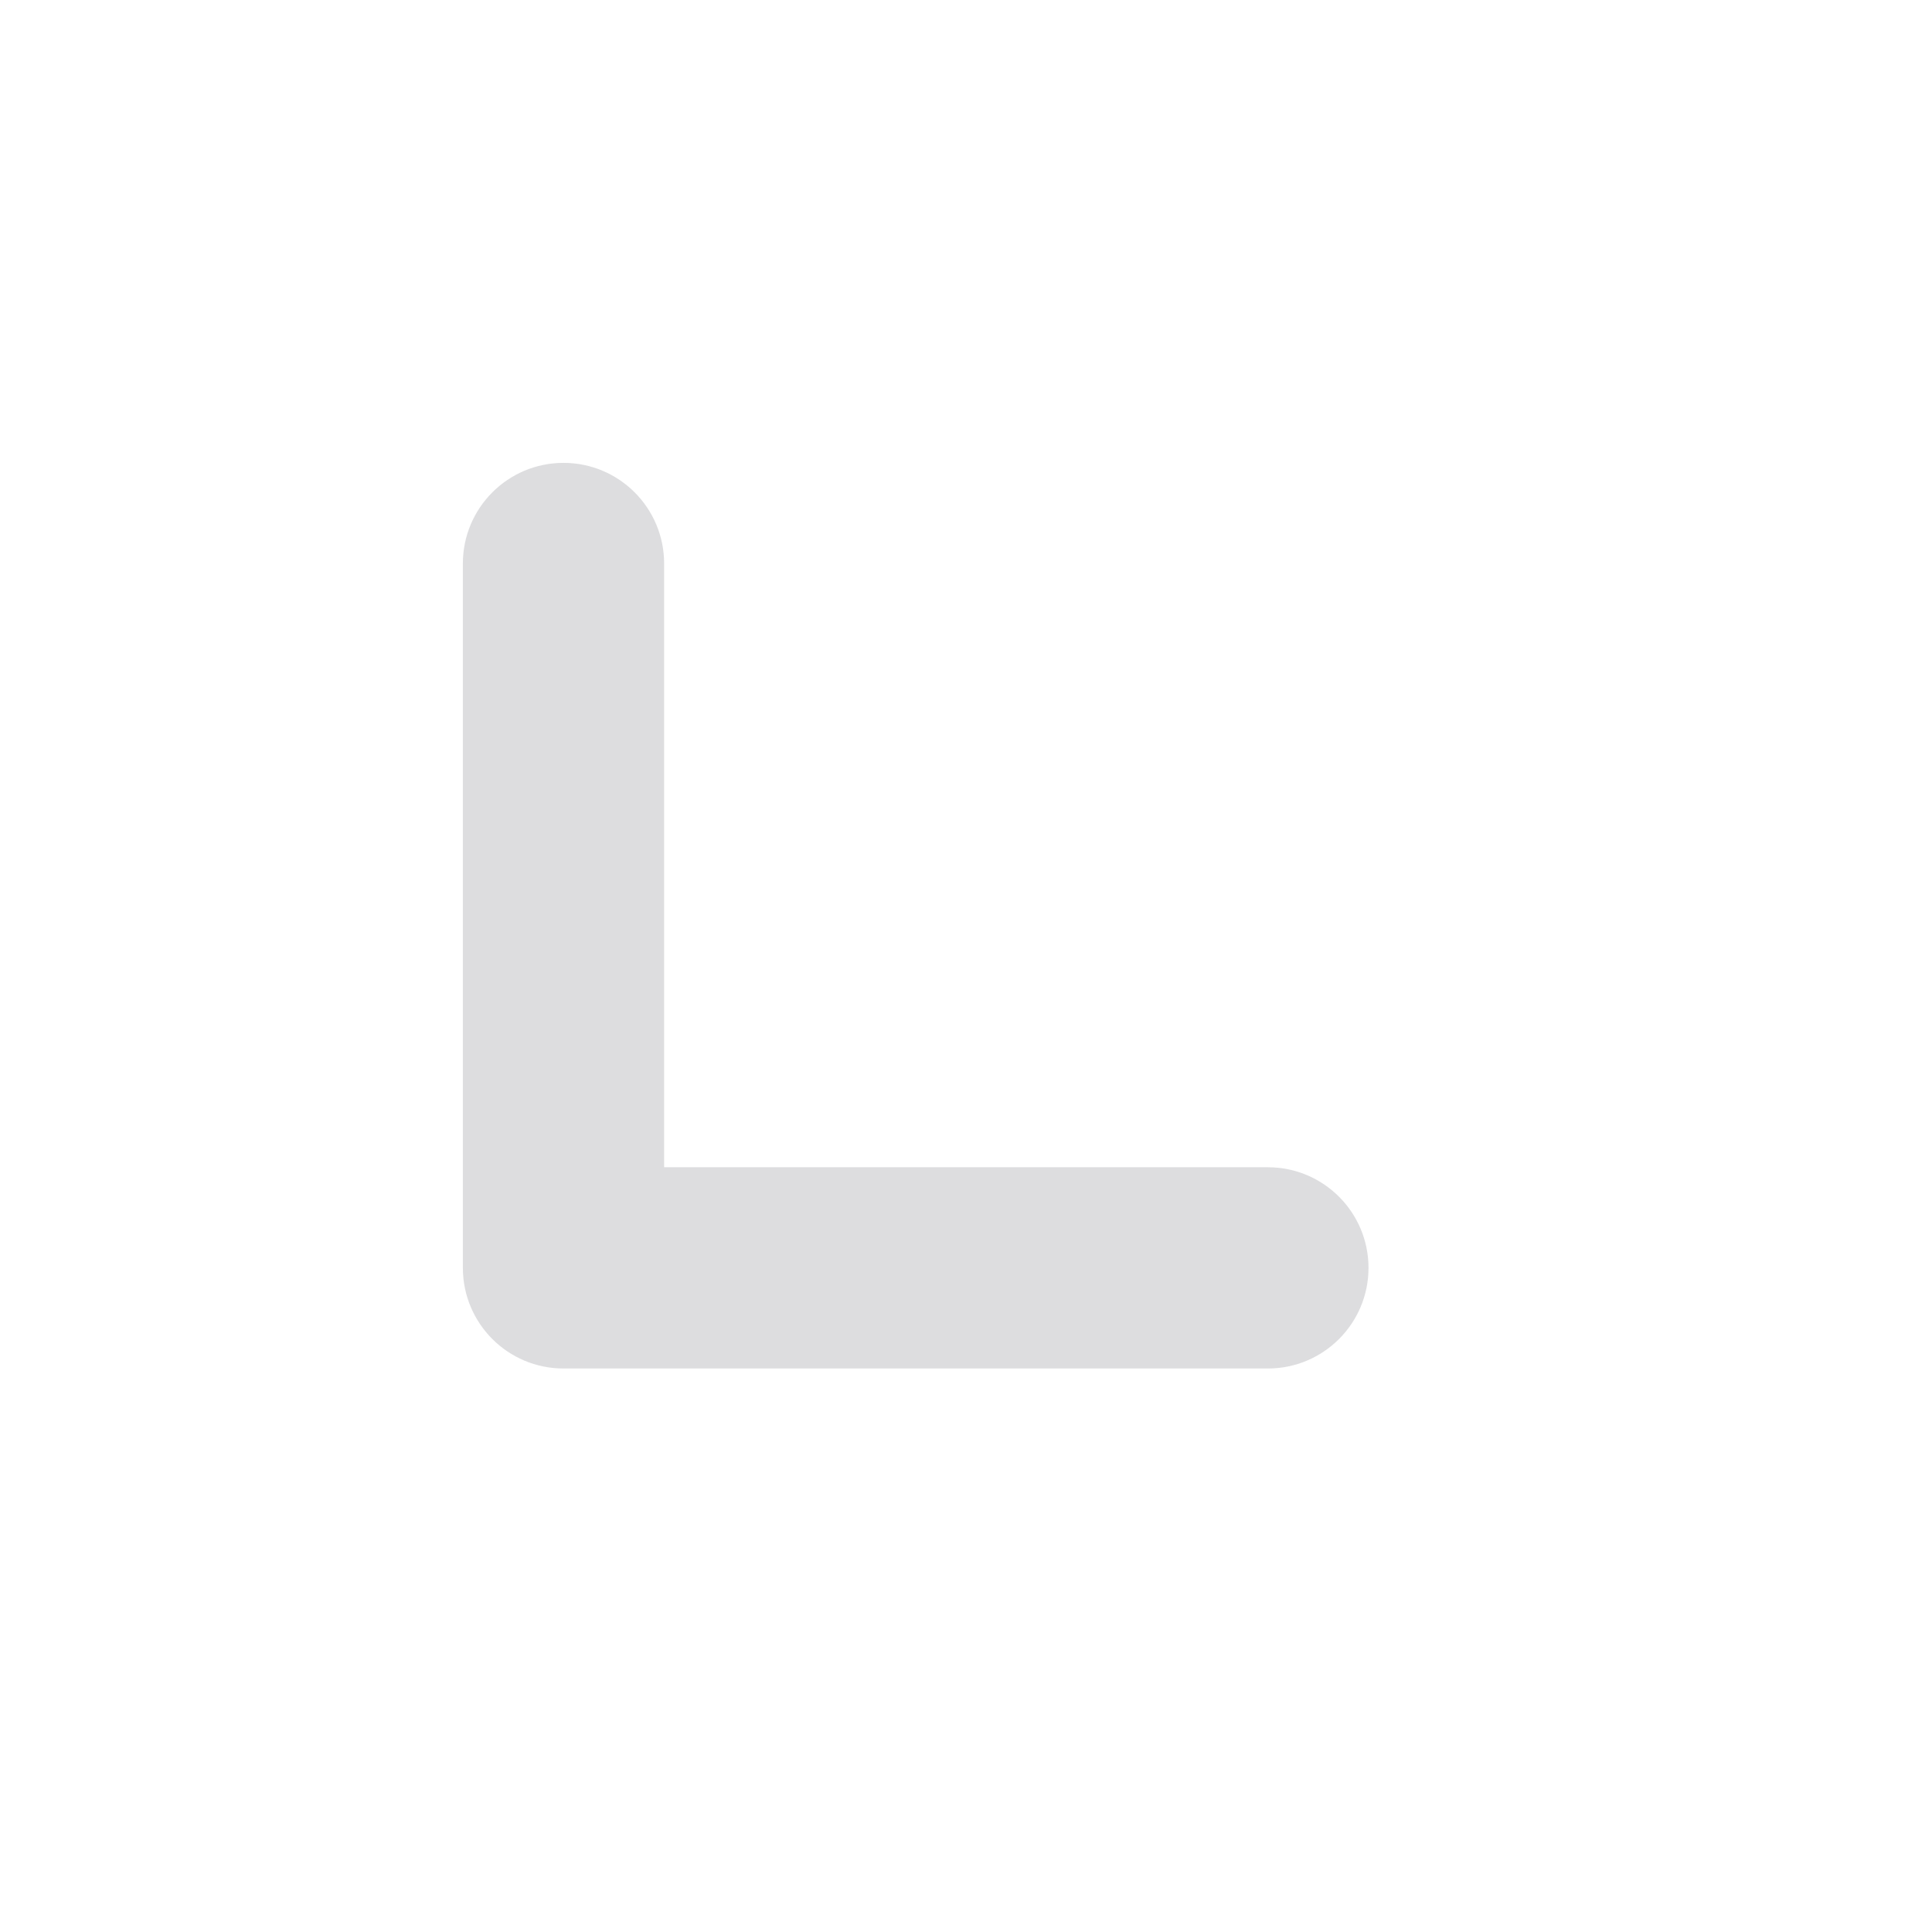
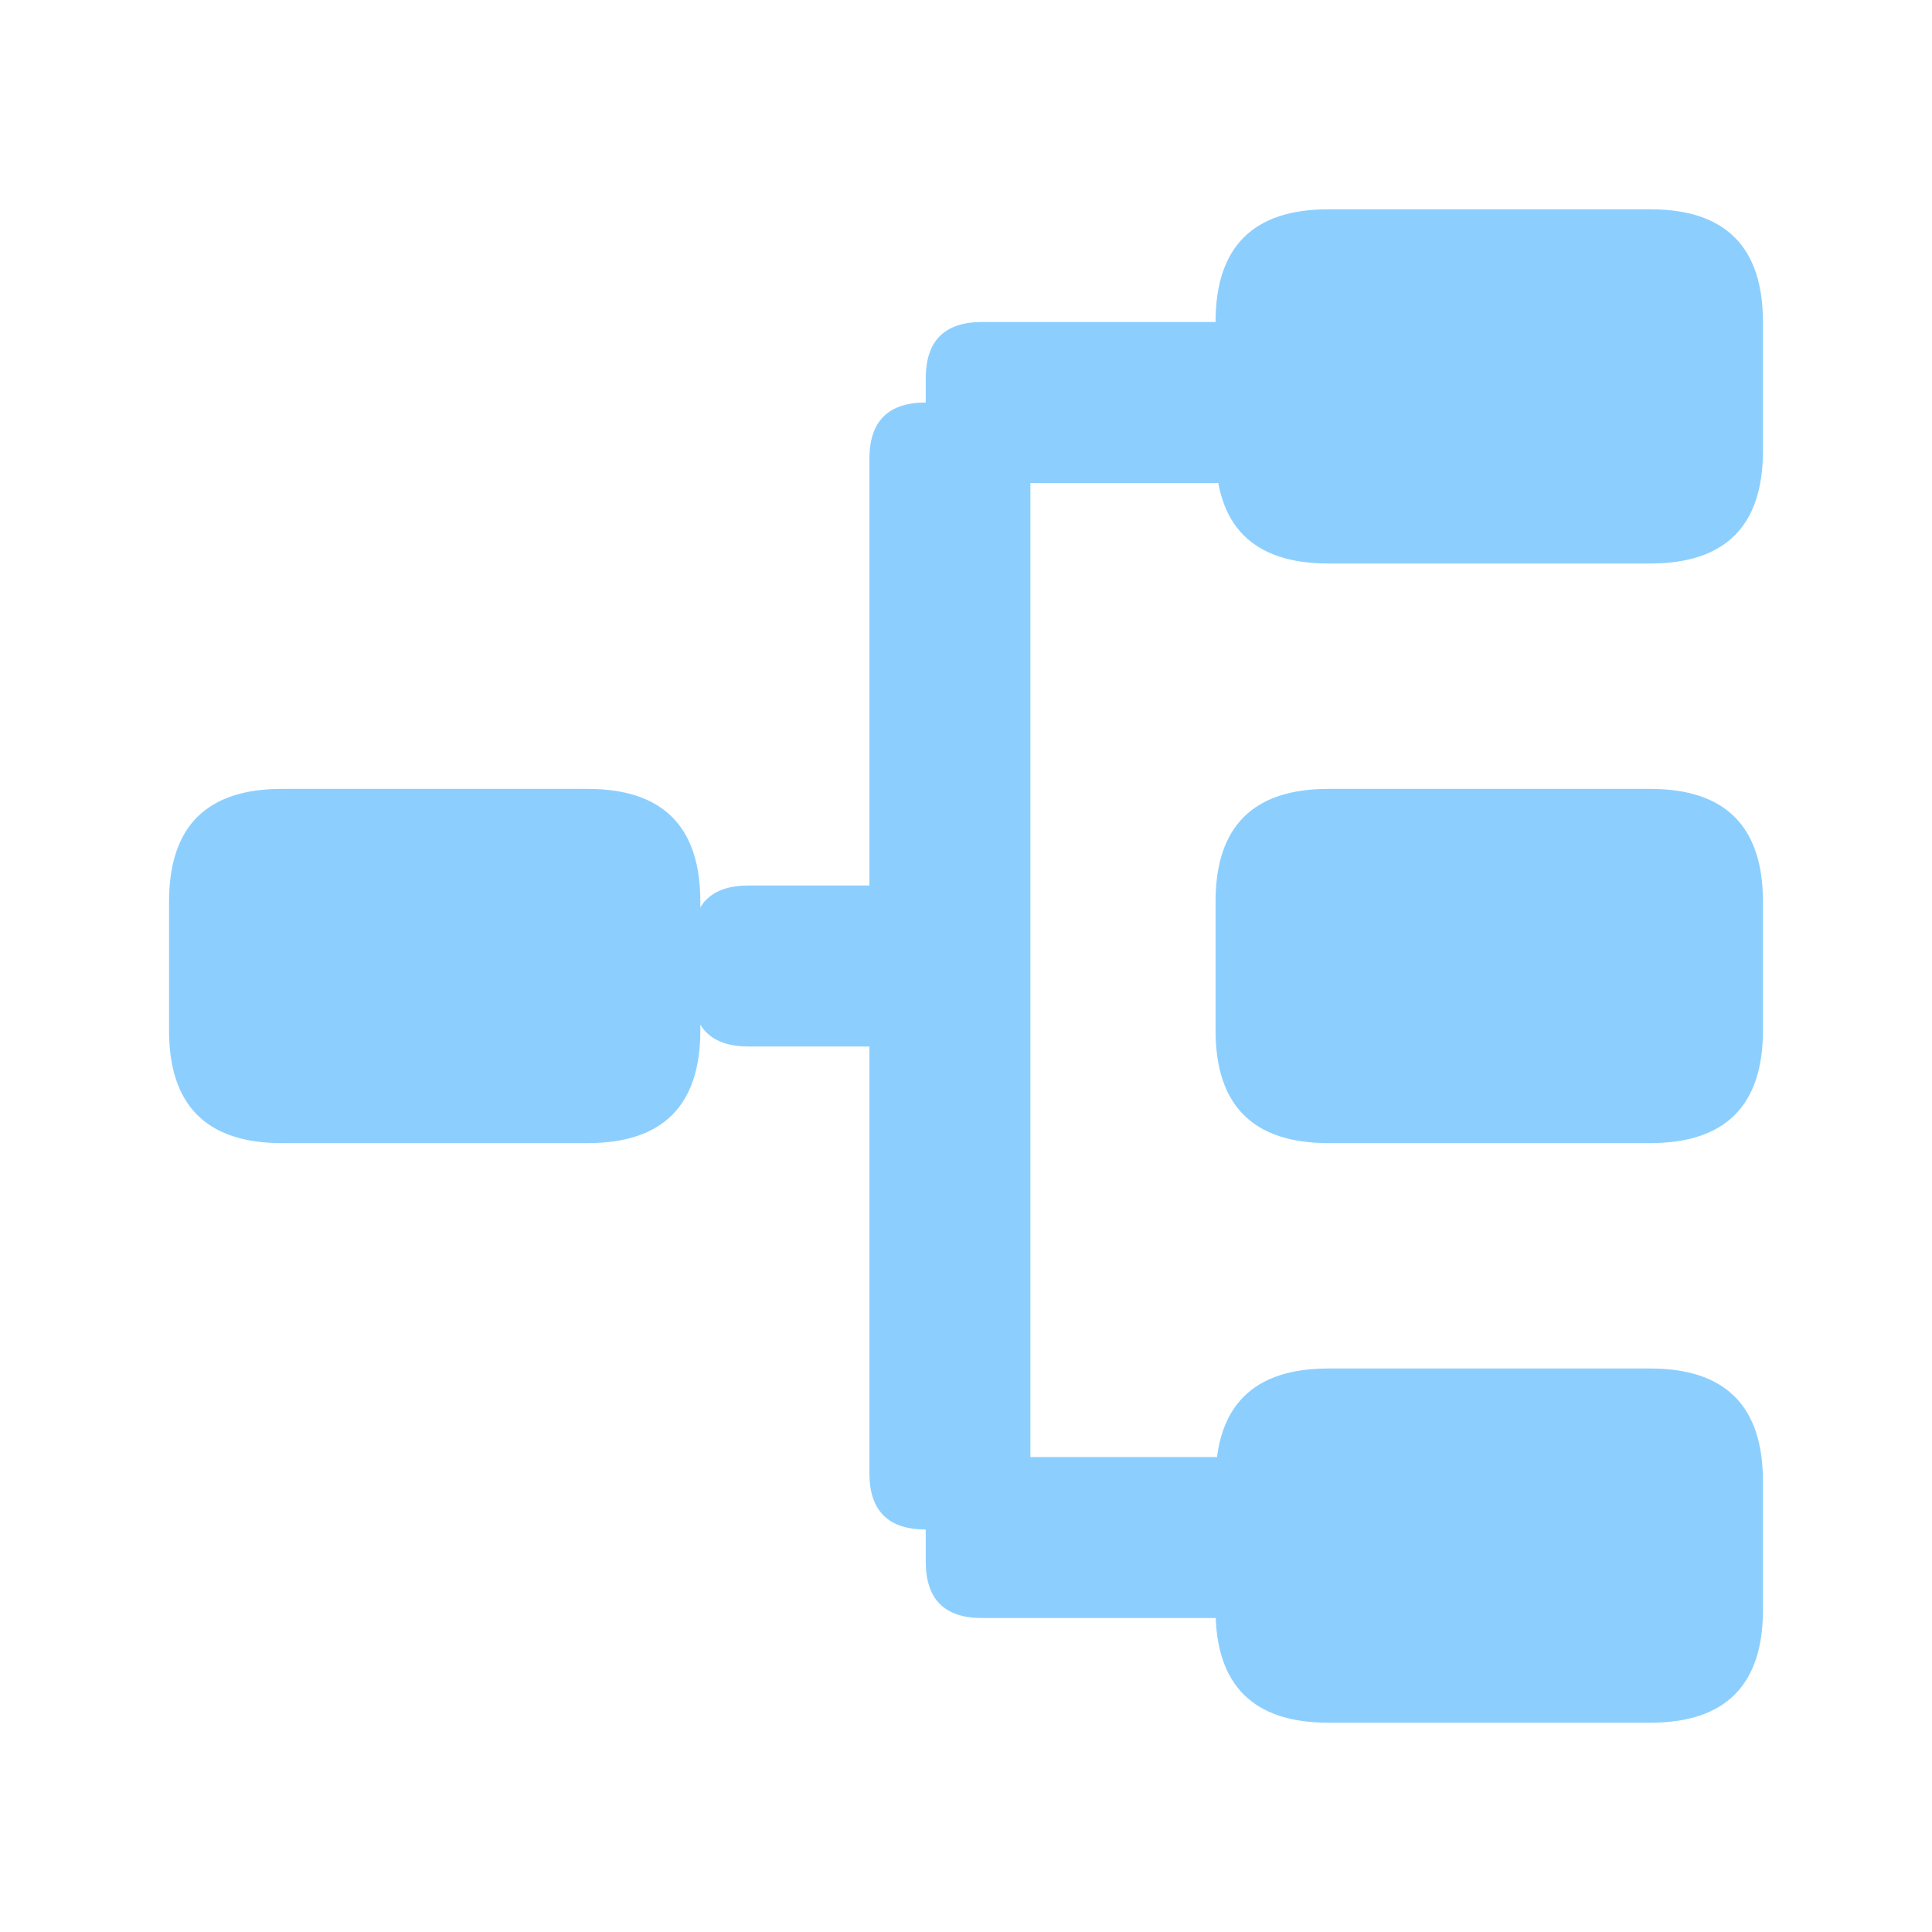
- <svg xmlns="http://www.w3.org/2000/svg" viewBox="0 0 24 24" fill="#c6c6ca">
-   <defs id="defs1" />
-   <g transform="translate(2 2) scale(1.25)" id="g1">
-     <path d="M 4,3 A 1,1 0 0 0 3,4 v 7 a 1,1 0 0 0 1,1 h 7 a 1,1 0 0 0 1,-1 1,1 0 0 0 -1,-1 H 5 V 4 A 1,1 0 0 0 4,3 Z" id="path1" fill="#c6c6ca" fill-opacity="0.6" />
-   </g>
+ <svg xmlns="http://www.w3.org/2000/svg" viewBox="0 0 24 24">
+   <path fill="#8ccfff" d="M3.5 9.8H7.3Q8.7 9.8 8.7 11.2V12.8Q8.7 14.2 7.3 14.2H3.5Q2.1 14.2 2.1 12.8V11.2Q2.1 9.8 3.5 9.8Z" />
+   <path fill="#8ccfff" d="M16.5 2.6H20.5Q21.9 2.6 21.9 4V5.6Q21.9 7 20.5 7H16.5Q15.1 7 15.1 5.6V4Q15.1 2.6 16.5 2.6Z" />
+   <path fill="#8ccfff" d="M16.5 9.8H20.5Q21.9 9.8 21.9 11.2V12.8Q21.9 14.2 20.5 14.2H16.5Q15.1 14.2 15.1 12.8V11.2Q15.1 9.8 16.5 9.8Z" />
+   <path fill="#8ccfff" d="M16.5 17H20.5Q21.9 17 21.9 18.4V20Q21.9 21.4 20.5 21.4H16.5Q15.1 21.4 15.1 20V18.4Q15.1 17 16.5 17Z" />
+   <path fill="#8ccfff" d="M9.3 11H11.4Q12.1 11 12.1 11.7V12.3Q12.1 13 11.4 13H9.3Q8.6 13 8.6 12.3V11.7Q8.6 11 9.3 11Z" />
+   <path fill="#8ccfff" d="M11.5 5H12.1Q12.8 5 12.8 5.7V18.3Q12.8 19 12.1 19H11.5Q10.8 19 10.8 18.3V5.7Q10.8 5 11.5 5Z" />
+   <path fill="#8ccfff" d="M12.2 4H15.1Q15.8 4 15.8 4.7V5.3Q15.8 6 15.1 6H12.2Q11.5 6 11.5 5.3V4.7Q11.5 4 12.2 4Z" />
+   <path fill="#8ccfff" d="M12.2 18.1H15.1Q15.8 18.1 15.8 18.8V19.4Q15.8 20.1 15.1 20.1H12.2Q11.5 20.1 11.5 19.4V18.8Q11.5 18.1 12.2 18.1Z" />
</svg>
